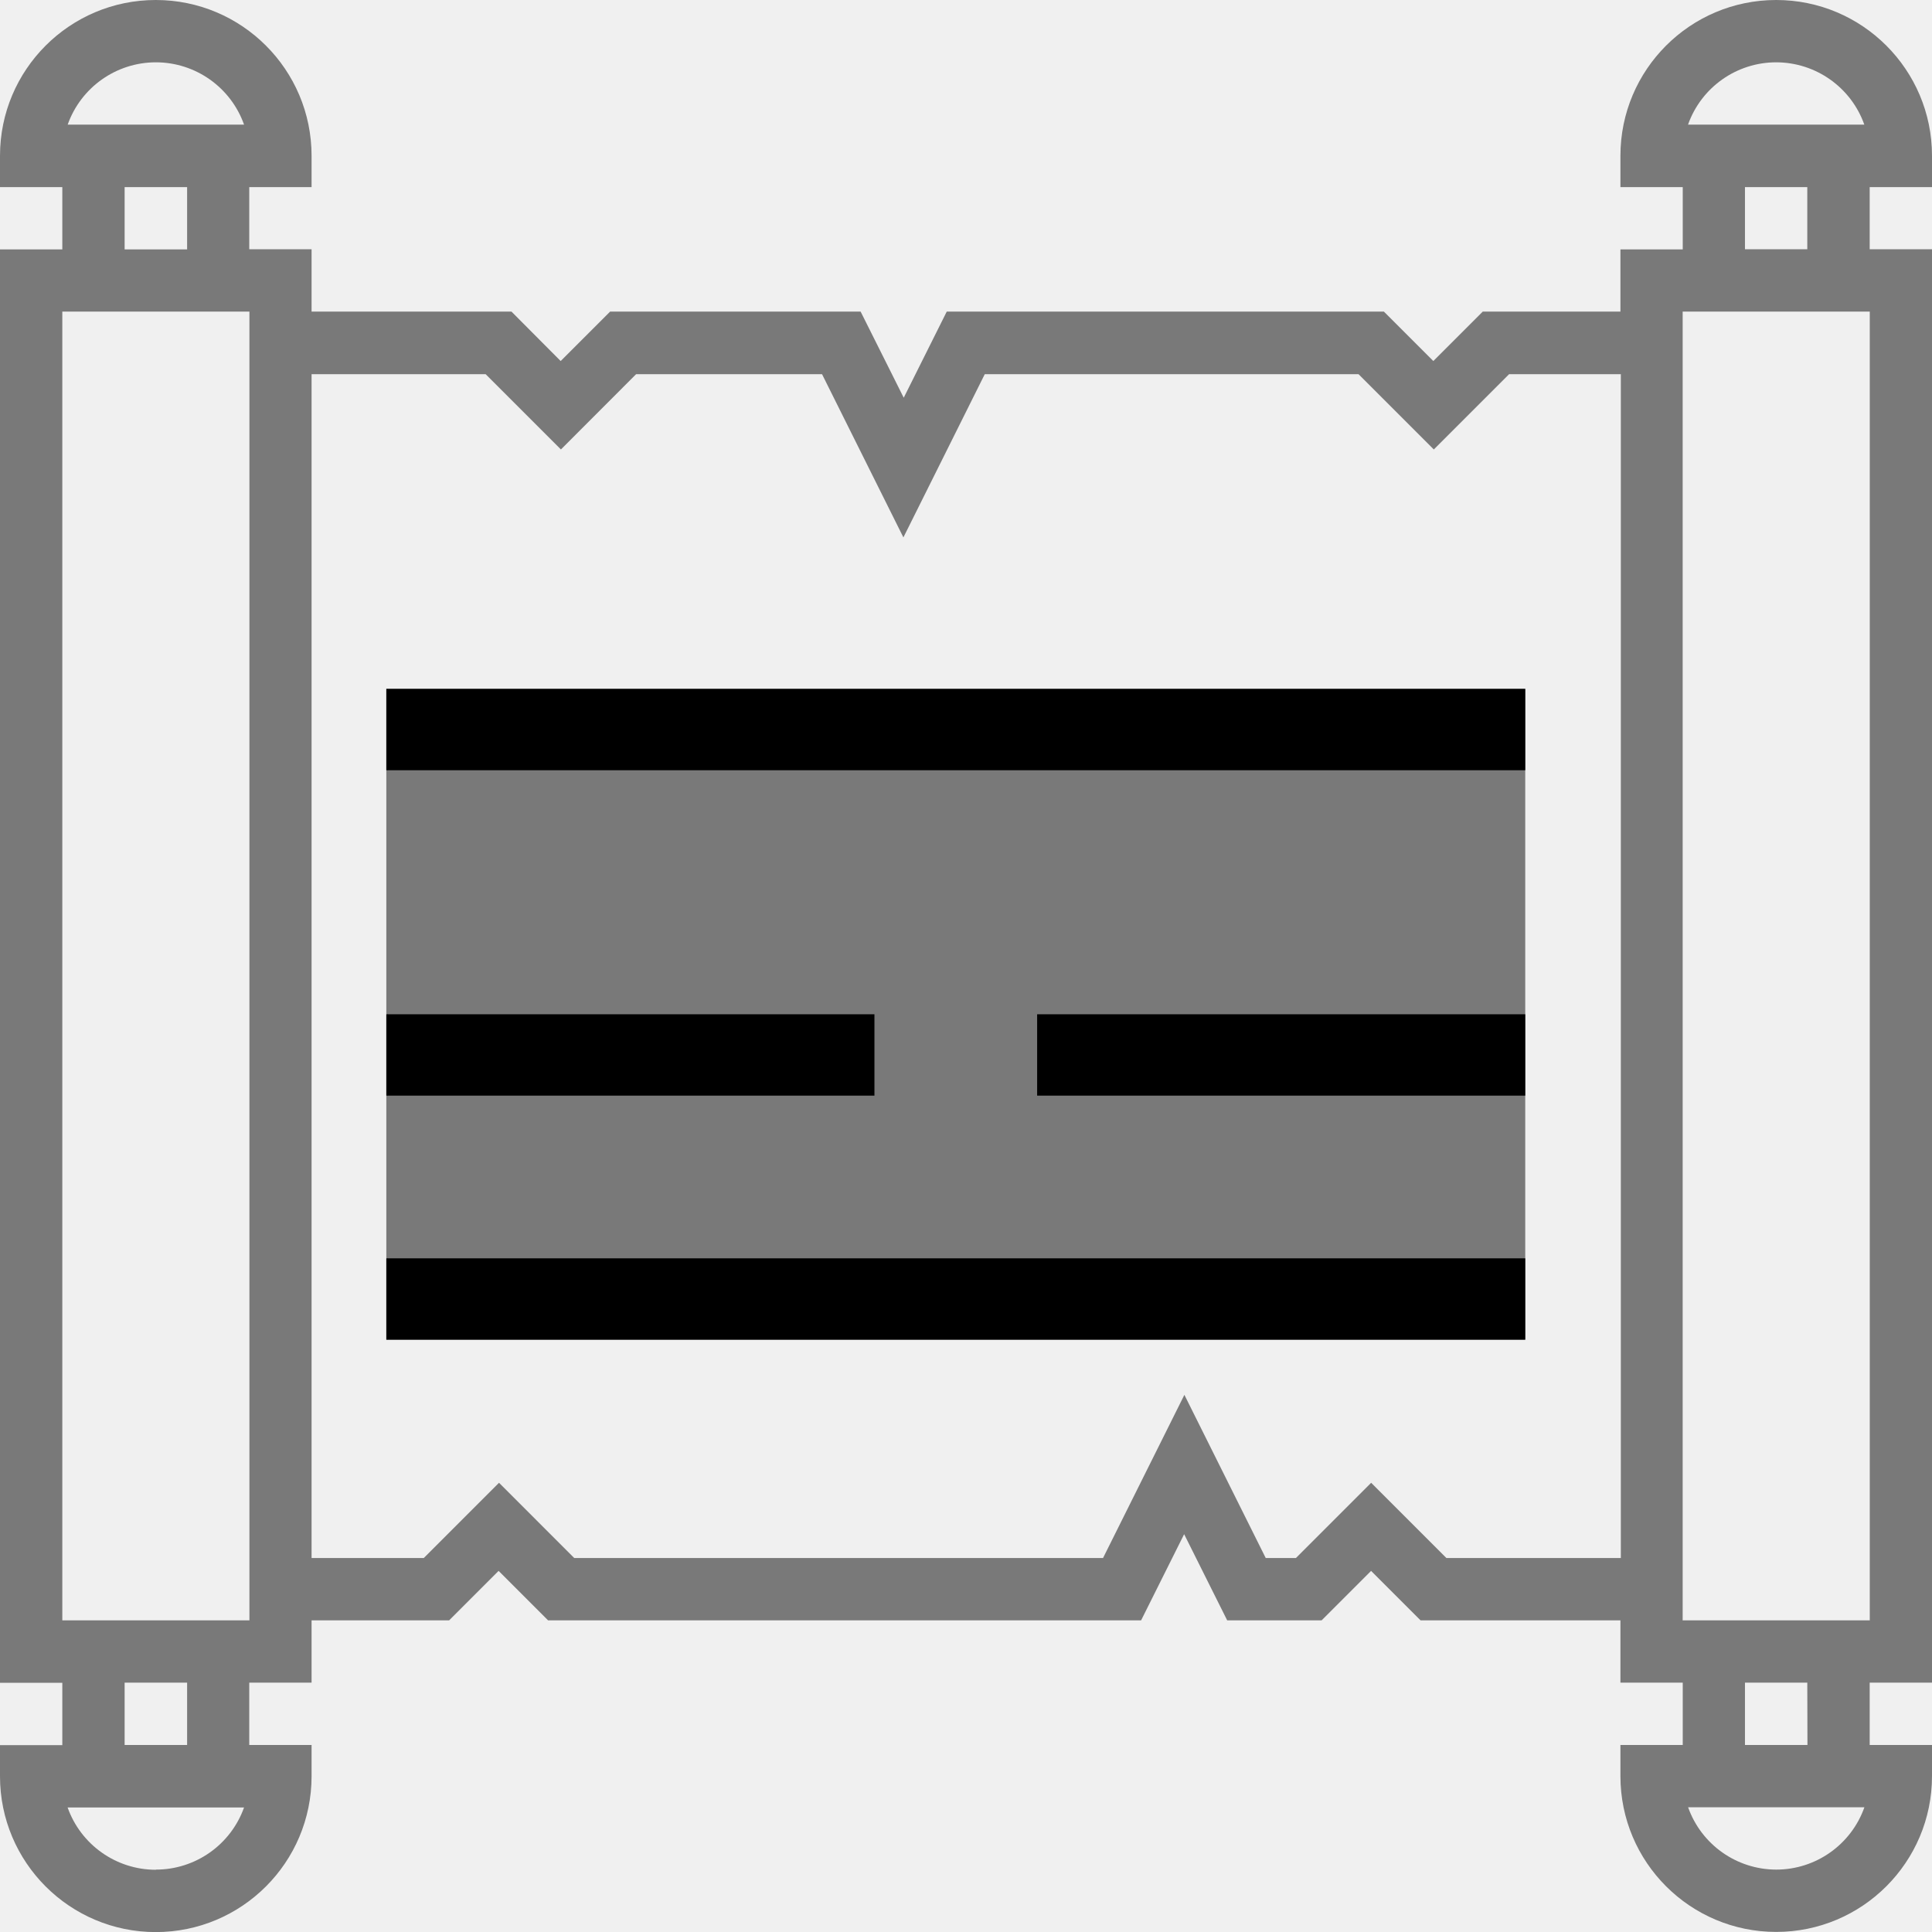
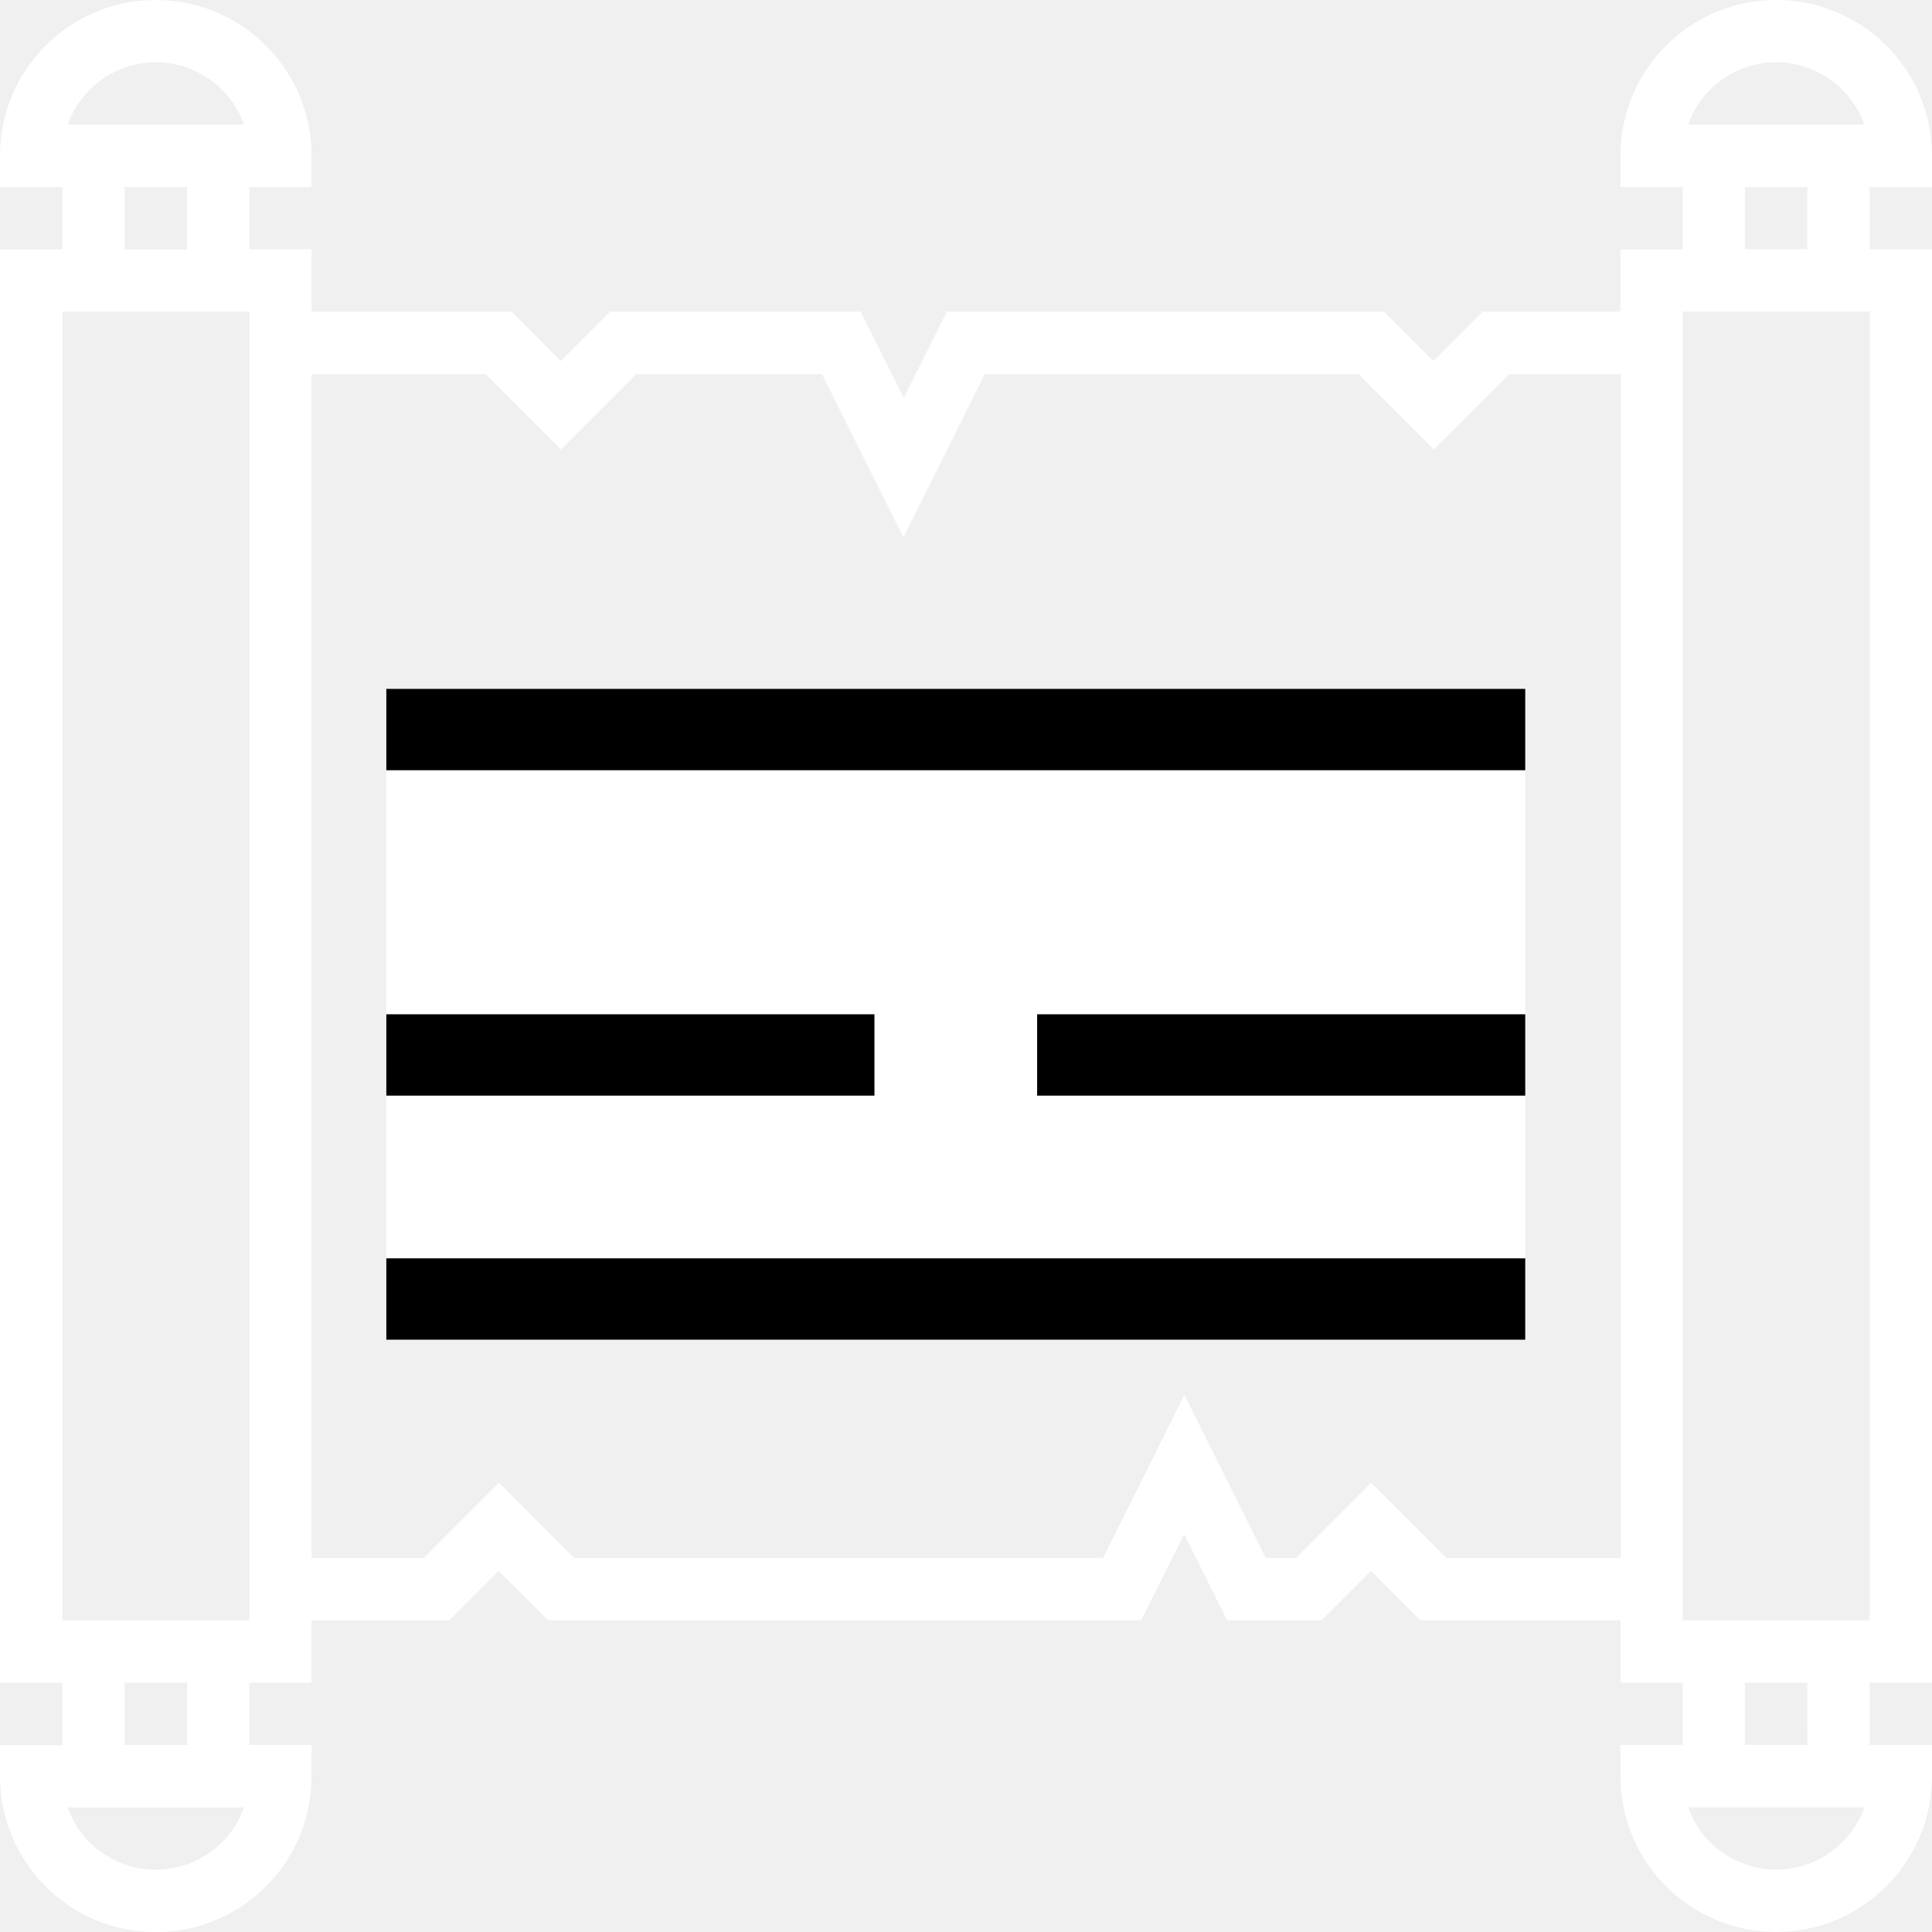
<svg xmlns="http://www.w3.org/2000/svg" id="_029-parchment-1" data-name="029-parchment-1" width="23.749" height="23.749" viewBox="0 0 23.749 23.749">
  <g id="Group_112" data-name="Group 112" transform="translate(4.384 8.082)">
-     <rect id="Rectangle_9" data-name="Rectangle 9" width="14" height="8" transform="translate(0.365 0.386)" fill="#797979" />
+     <rect id="Rectangle_9" data-name="Rectangle 9" width="14" height="8" transform="translate(0.365 0.386)" fill="#ffffff" />
  </g>
  <g id="Group_113" data-name="Group 113" transform="translate(0 0)">
-     <path id="Path_400" data-name="Path 400" d="M24.749,3.3V2.915a1.915,1.915,0,1,0-3.83,0V3.3h.766v.766h-.766V4.83H19.227l-.608.608-.608-.608H12.638l-.529,1.059L11.579,4.83H8.5l-.608.608L7.287,4.83H4.83V4.064H4.064V3.3H4.83V2.915a1.915,1.915,0,0,0-3.83,0V3.3h.766v.766H1v17.62h.766v.766H1v.383a1.915,1.915,0,0,0,3.83,0V22.45H4.064v-.766H4.83v-.766H6.521l.608-.608.608.608h7.29l.529-1.059.529,1.059h1.161l.608-.608.608.608h2.457v.766h.766v.766h-.766v.383a1.915,1.915,0,0,0,3.83,0V22.45h-.766v-.766h.766V4.064h-.766V3.3ZM22.833,1.766a1.151,1.151,0,0,1,1.084.766H21.75A1.15,1.15,0,0,1,22.833,1.766Zm-19.918,0A1.151,1.151,0,0,1,4,2.532H1.832A1.151,1.151,0,0,1,2.915,1.766ZM2.532,3.3H3.3v.766H2.532Zm.383,20.684a1.151,1.151,0,0,1-1.084-.766H4A1.15,1.15,0,0,1,2.915,23.982ZM3.3,22.45H2.532v-.766H3.3Zm.766-1.532h-2.3V4.83h2.3Zm14.714-.766-.925-.925-.925.925h-.371l-1-2.006-1,2.006h-6.5l-.925-.925-.925.925H4.83V5.6H6.97l.925.925L8.819,5.6h2.286l1,2.006,1-2.006H17.7l.925.925.925-.925h1.374V20.152Zm4.055,3.83a1.151,1.151,0,0,1-1.084-.766h2.167A1.15,1.15,0,0,1,22.833,23.982Zm.383-1.532H22.45v-.766h.766Zm.766-1.532h-2.3V4.83h2.3ZM23.216,4.064H22.45V3.3h.766Z" transform="translate(-1 -1)" fill="#797979" />
+     <path id="Path_400" data-name="Path 400" d="M24.749,3.3V2.915a1.915,1.915,0,1,0-3.83,0V3.3h.766v.766h-.766V4.83H19.227l-.608.608-.608-.608H12.638l-.529,1.059L11.579,4.83H8.5l-.608.608L7.287,4.83H4.83V4.064H4.064V3.3H4.83V2.915a1.915,1.915,0,0,0-3.83,0V3.3h.766v.766H1v17.62h.766v.766H1v.383a1.915,1.915,0,0,0,3.83,0V22.45H4.064v-.766H4.83v-.766H6.521l.608-.608.608.608h7.29l.529-1.059.529,1.059h1.161l.608-.608.608.608h2.457v.766h.766v.766h-.766v.383a1.915,1.915,0,0,0,3.83,0V22.45h-.766v-.766h.766V4.064h-.766V3.3ZM22.833,1.766a1.151,1.151,0,0,1,1.084.766H21.75A1.15,1.15,0,0,1,22.833,1.766Zm-19.918,0A1.151,1.151,0,0,1,4,2.532H1.832A1.151,1.151,0,0,1,2.915,1.766ZM2.532,3.3H3.3v.766H2.532Zm.383,20.684a1.151,1.151,0,0,1-1.084-.766H4A1.15,1.15,0,0,1,2.915,23.982ZM3.3,22.45H2.532v-.766H3.3Zm.766-1.532h-2.3V4.83h2.3Zm14.714-.766-.925-.925-.925.925h-.371l-1-2.006-1,2.006h-6.5l-.925-.925-.925.925H4.83V5.6H6.97l.925.925L8.819,5.6h2.286l1,2.006,1-2.006H17.7l.925.925.925-.925h1.374V20.152Zm4.055,3.83a1.151,1.151,0,0,1-1.084-.766h2.167A1.15,1.15,0,0,1,22.833,23.982Zm.383-1.532H22.45v-.766h.766Zm.766-1.532h-2.3V4.83h2.3ZM23.216,4.064H22.45V3.3h.766Z" transform="translate(-1 -1)" fill="#ffffff" />
    <rect id="Rectangle_10" data-name="Rectangle 10" width="14" transform="translate(4.749 8.468)" />
    <rect id="Rectangle_11" data-name="Rectangle 11" width="14" height="1" transform="translate(4.749 8.468)" />
    <rect id="Rectangle_12" data-name="Rectangle 12" height="1" transform="translate(18.749 15.468)" />
    <rect id="Rectangle_13" data-name="Rectangle 13" width="14" height="1" transform="translate(4.749 15.468)" />
    <rect id="Rectangle_14" data-name="Rectangle 14" width="4" transform="translate(6.749 10.468)" />
    <rect id="Rectangle_15" data-name="Rectangle 15" width="1" transform="translate(4.749 10.468)" />
    <rect id="Rectangle_16" data-name="Rectangle 16" width="6" height="1" transform="translate(4.749 12.468)" />
    <rect id="Rectangle_17" data-name="Rectangle 17" width="6" transform="translate(4.749 13.468)" />
    <rect id="Rectangle_18" data-name="Rectangle 18" width="6" transform="translate(12.749 10.468)" />
    <rect id="Rectangle_19" data-name="Rectangle 19" width="6" height="1" transform="translate(12.749 12.468)" />
    <rect id="Rectangle_20" data-name="Rectangle 20" width="6" transform="translate(12.749 13.468)" />
  </g>
</svg>
